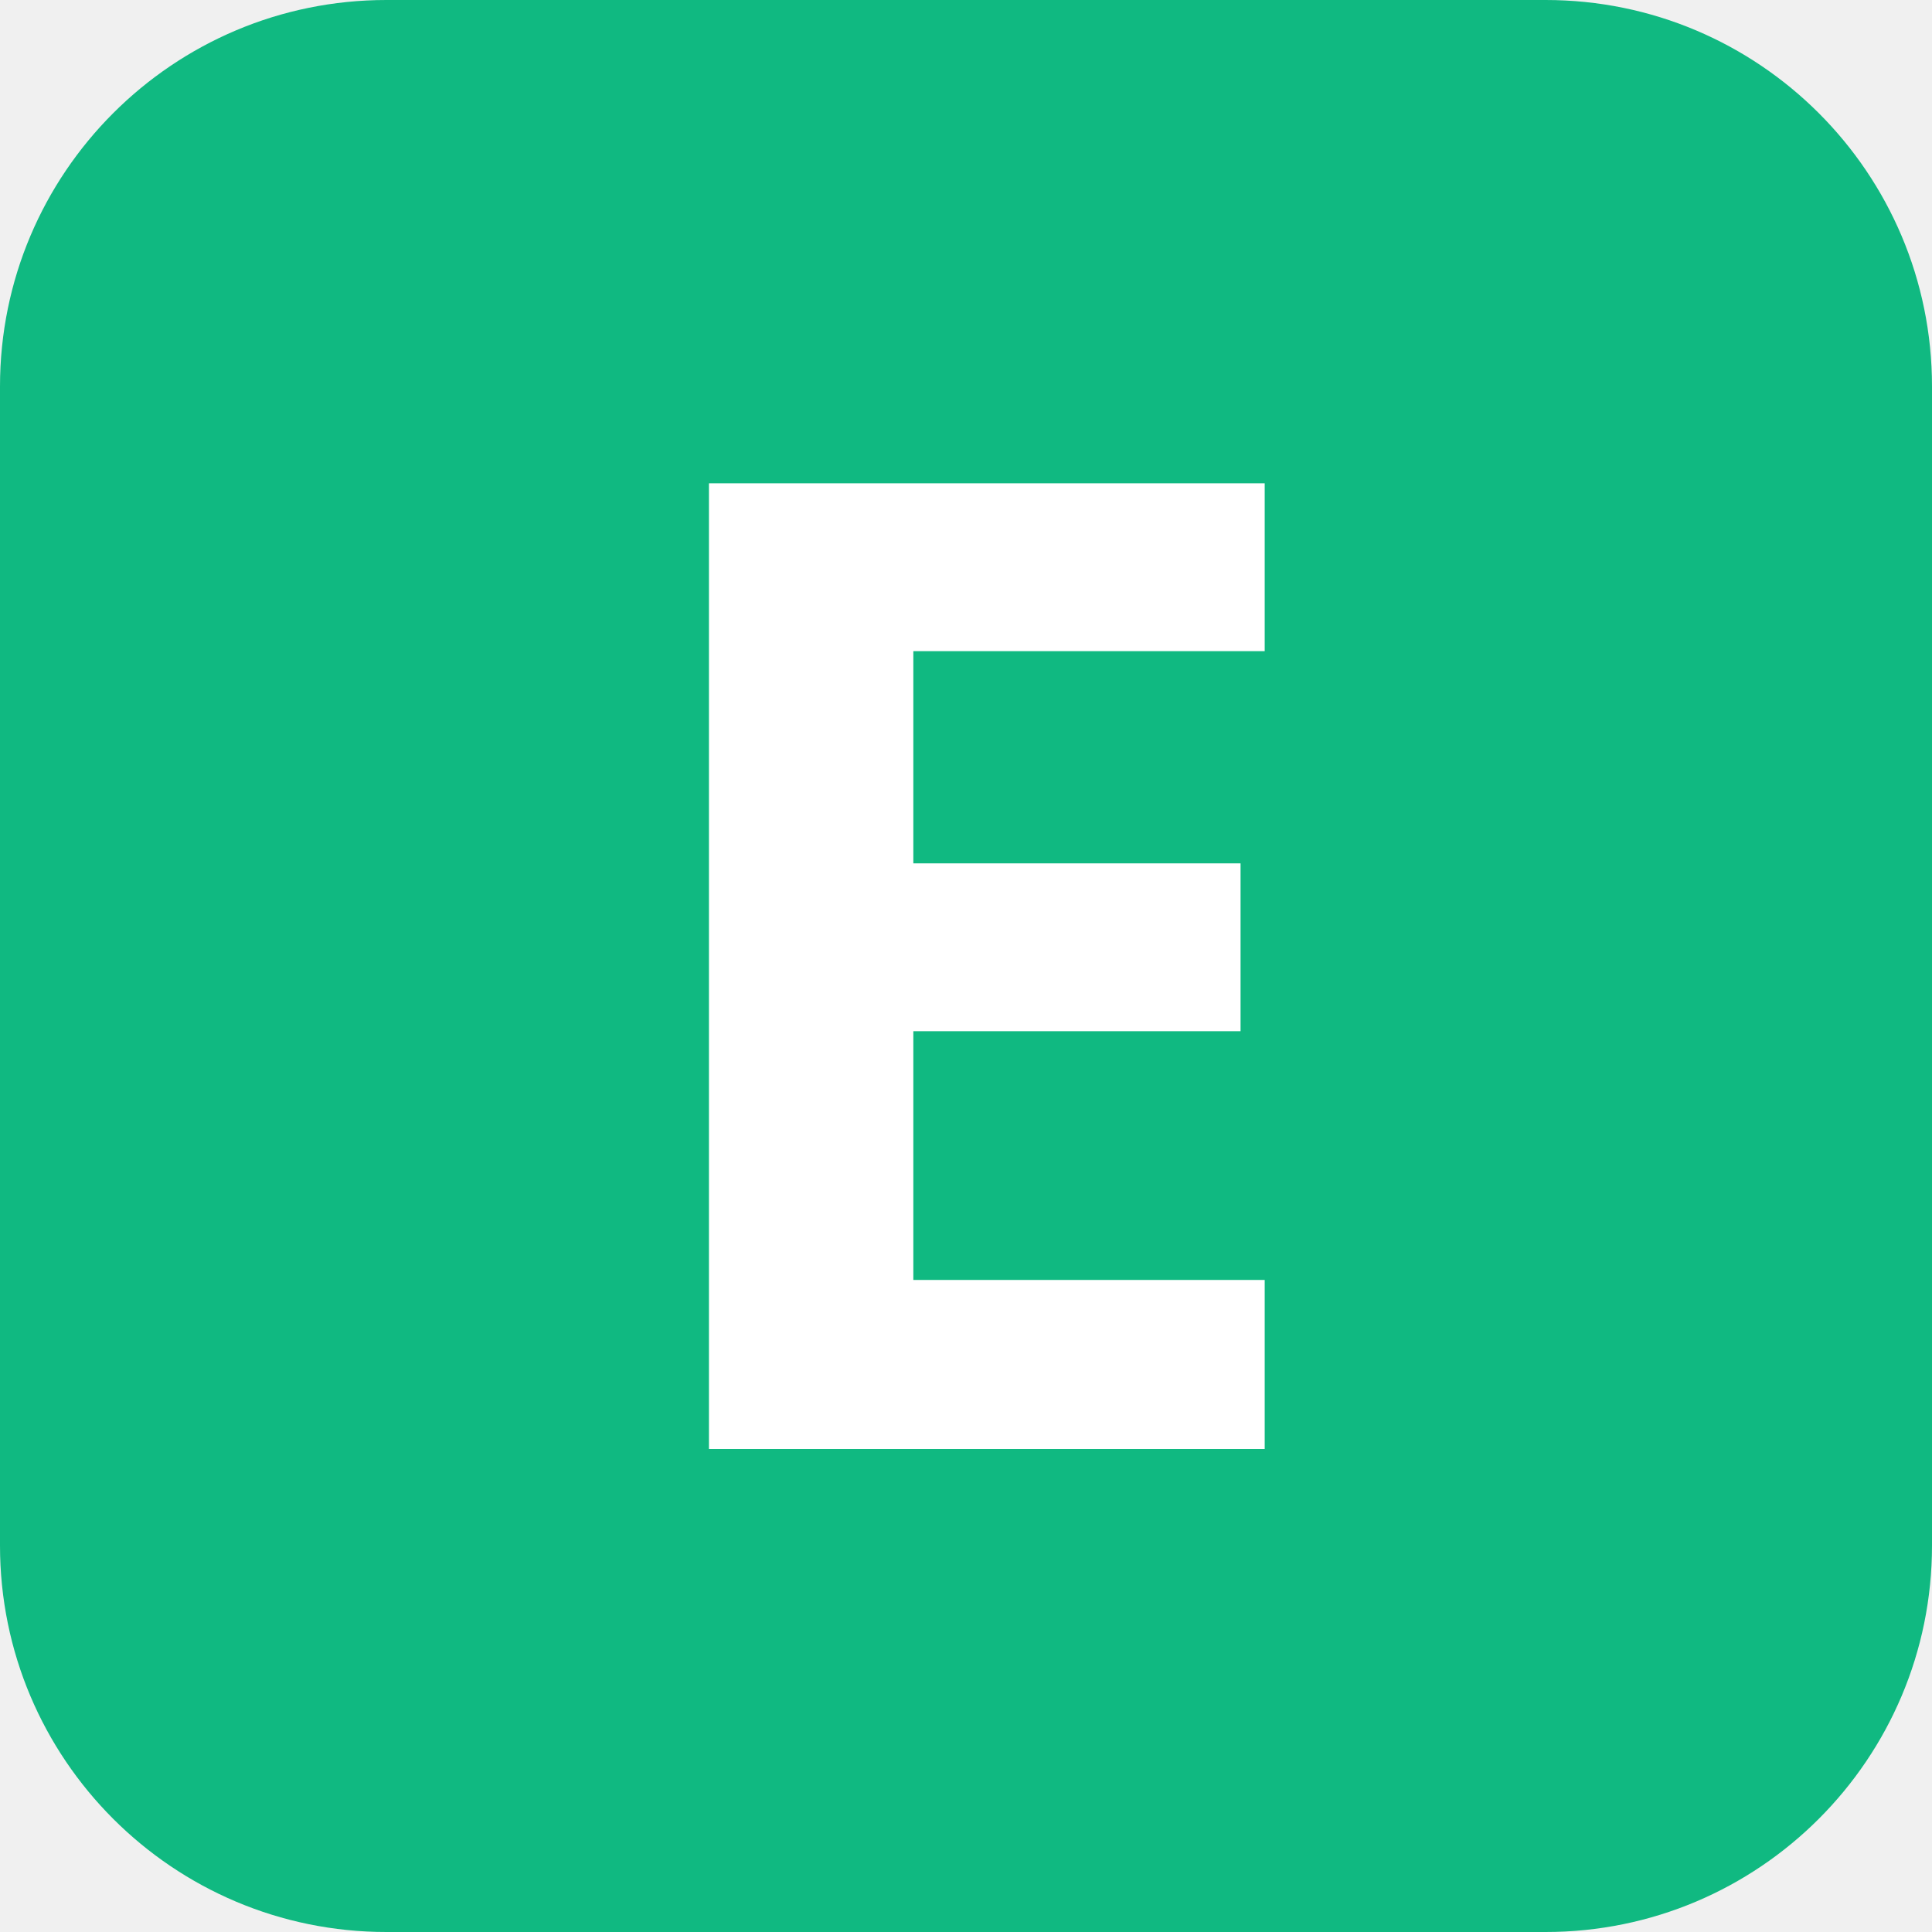
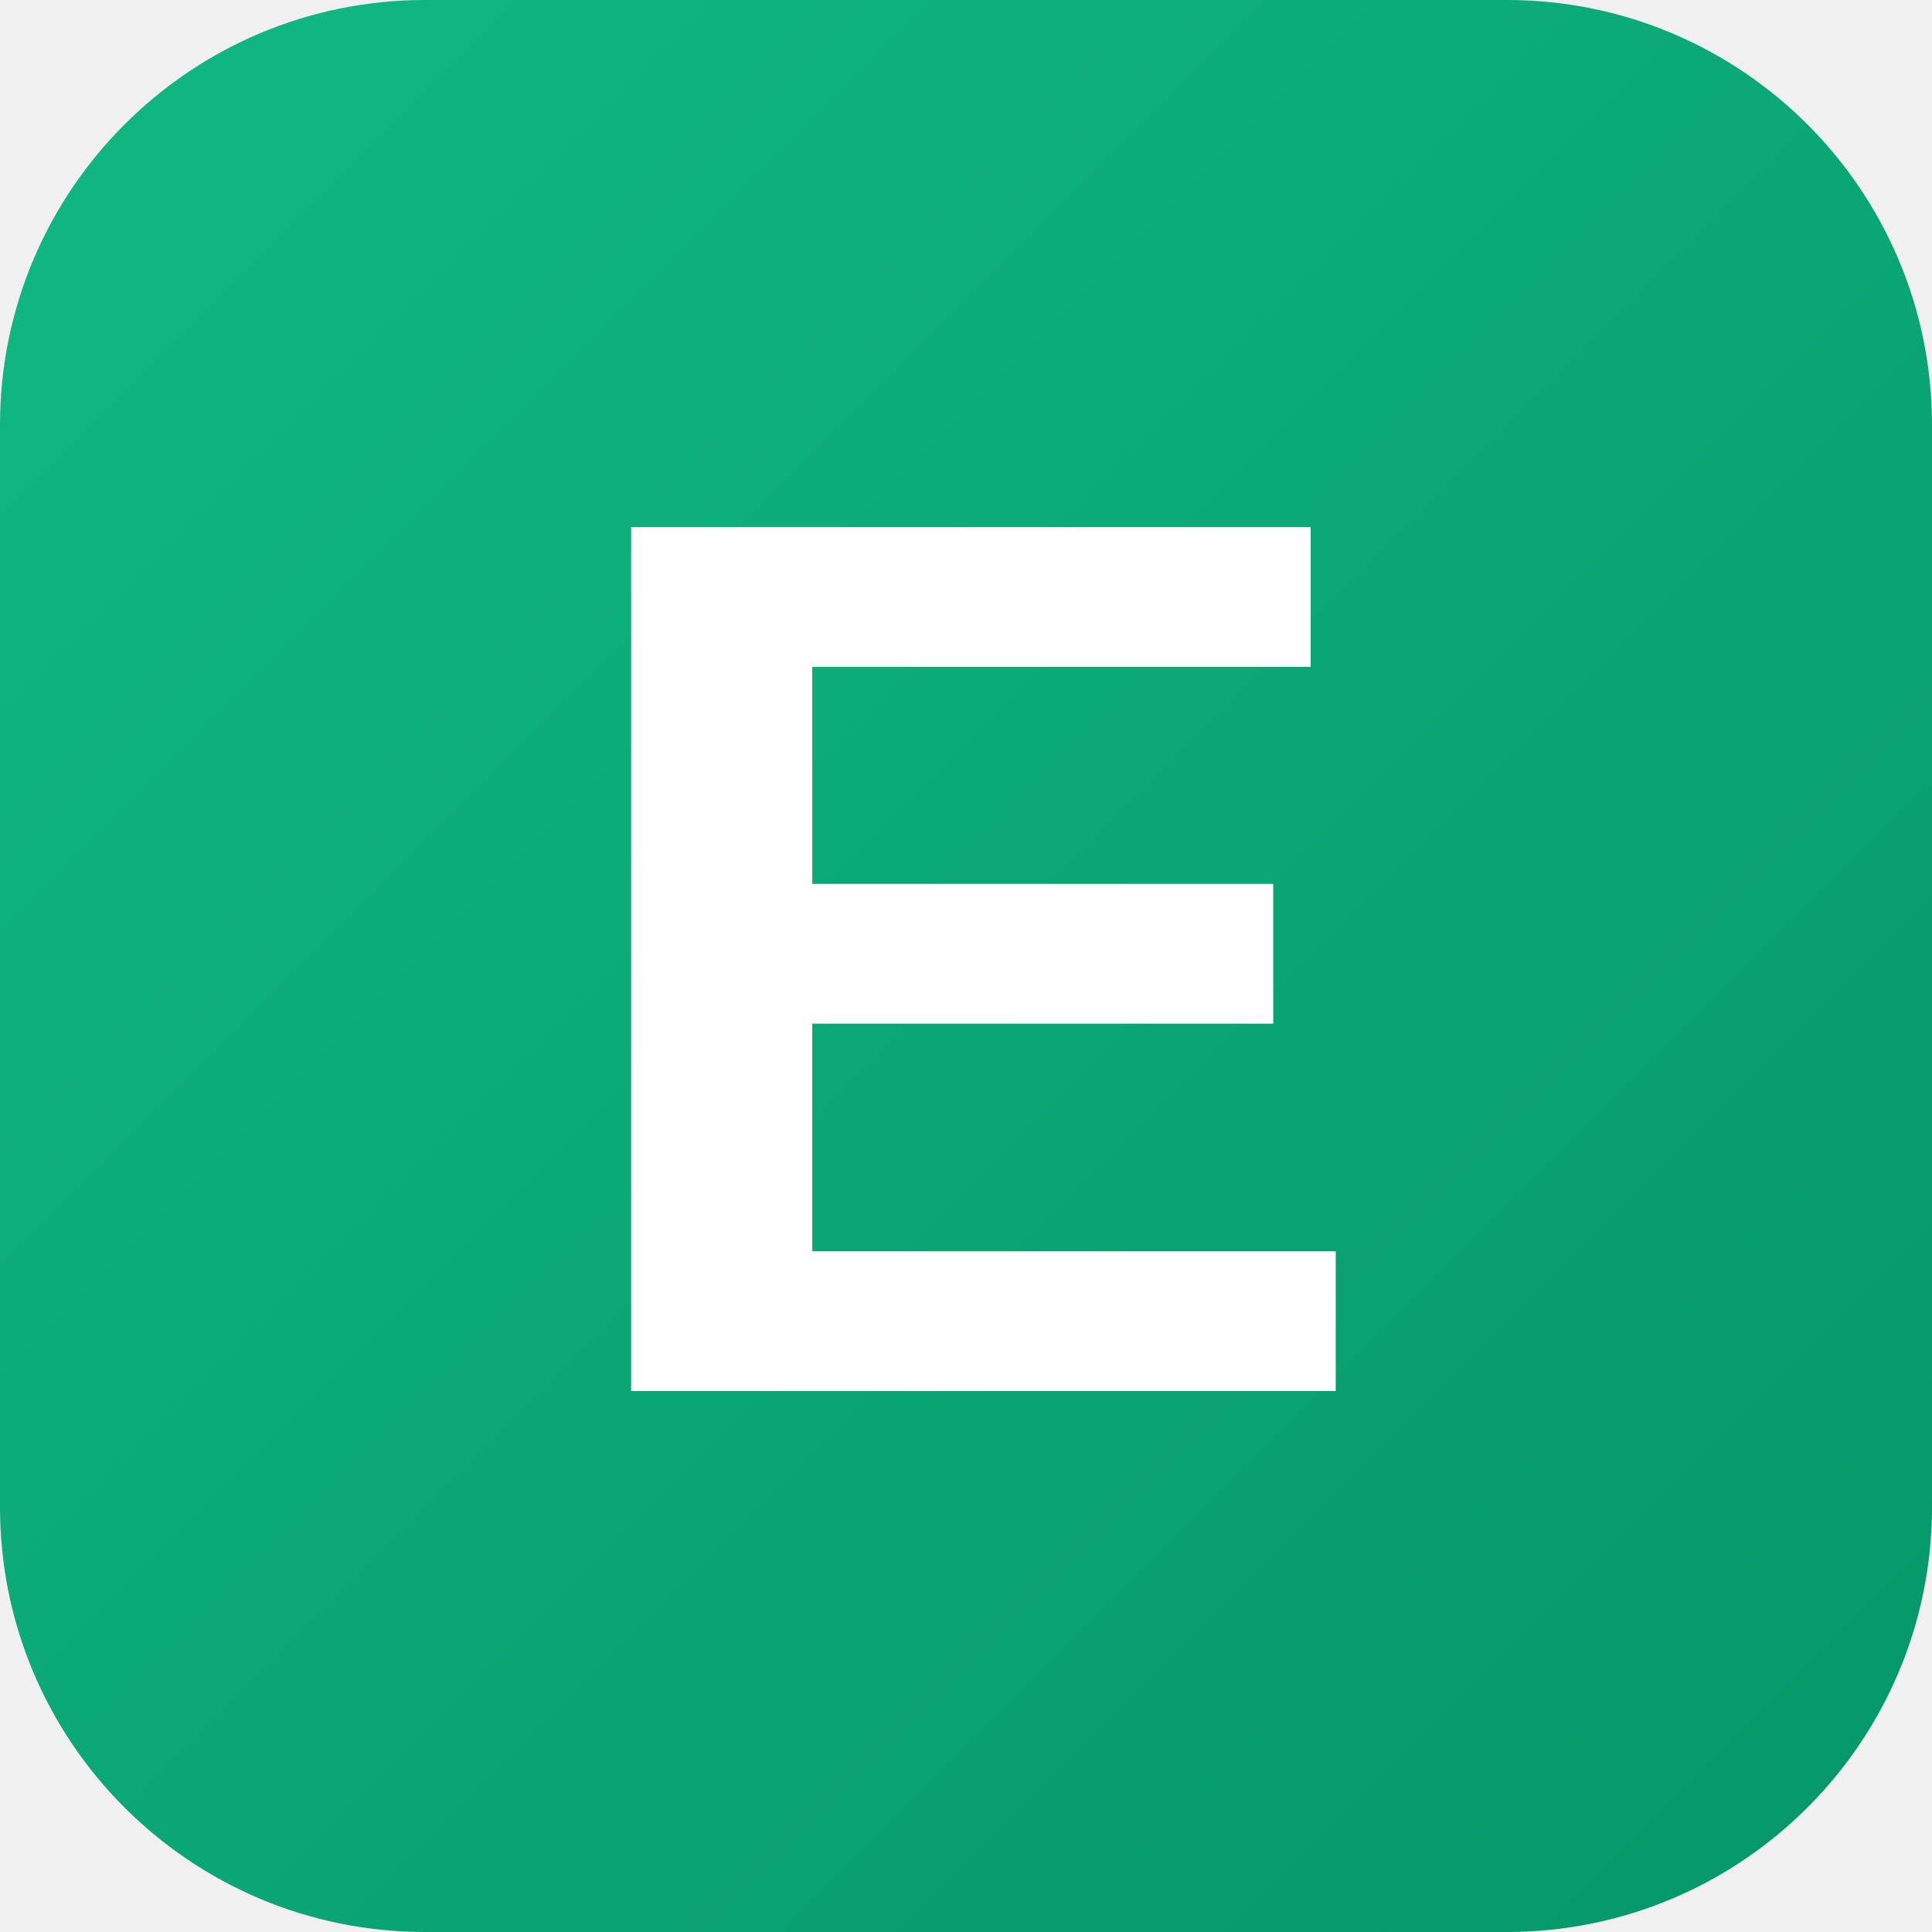
<svg xmlns="http://www.w3.org/2000/svg" viewBox="0 0 100 100">
-   <rect width="100" height="100" rx="20" fill="#10B981" />
-   <text x="50" y="75" font-family="'Archivo', sans-serif" font-size="70" font-weight="900" fill="white" text-anchor="middle">E</text>
+   <defs>
+     <linearGradient id="eligetGradient" x1="0%" y1="0%" x2="100%" y2="100%">
+       <stop offset="0%" stop-color="#10B981" />
+       <stop offset="100%" stop-color="#059669" />
+     </linearGradient>
+   </defs>
+   <rect width="100" height="100" rx="22" fill="url(#eligetGradient)" />
+   <text x="50" y="72" font-family="'Archivo', Arial, sans-serif" font-size="65" font-weight="900" fill="white" text-anchor="middle" letter-spacing="-2">E</text>
</svg>
